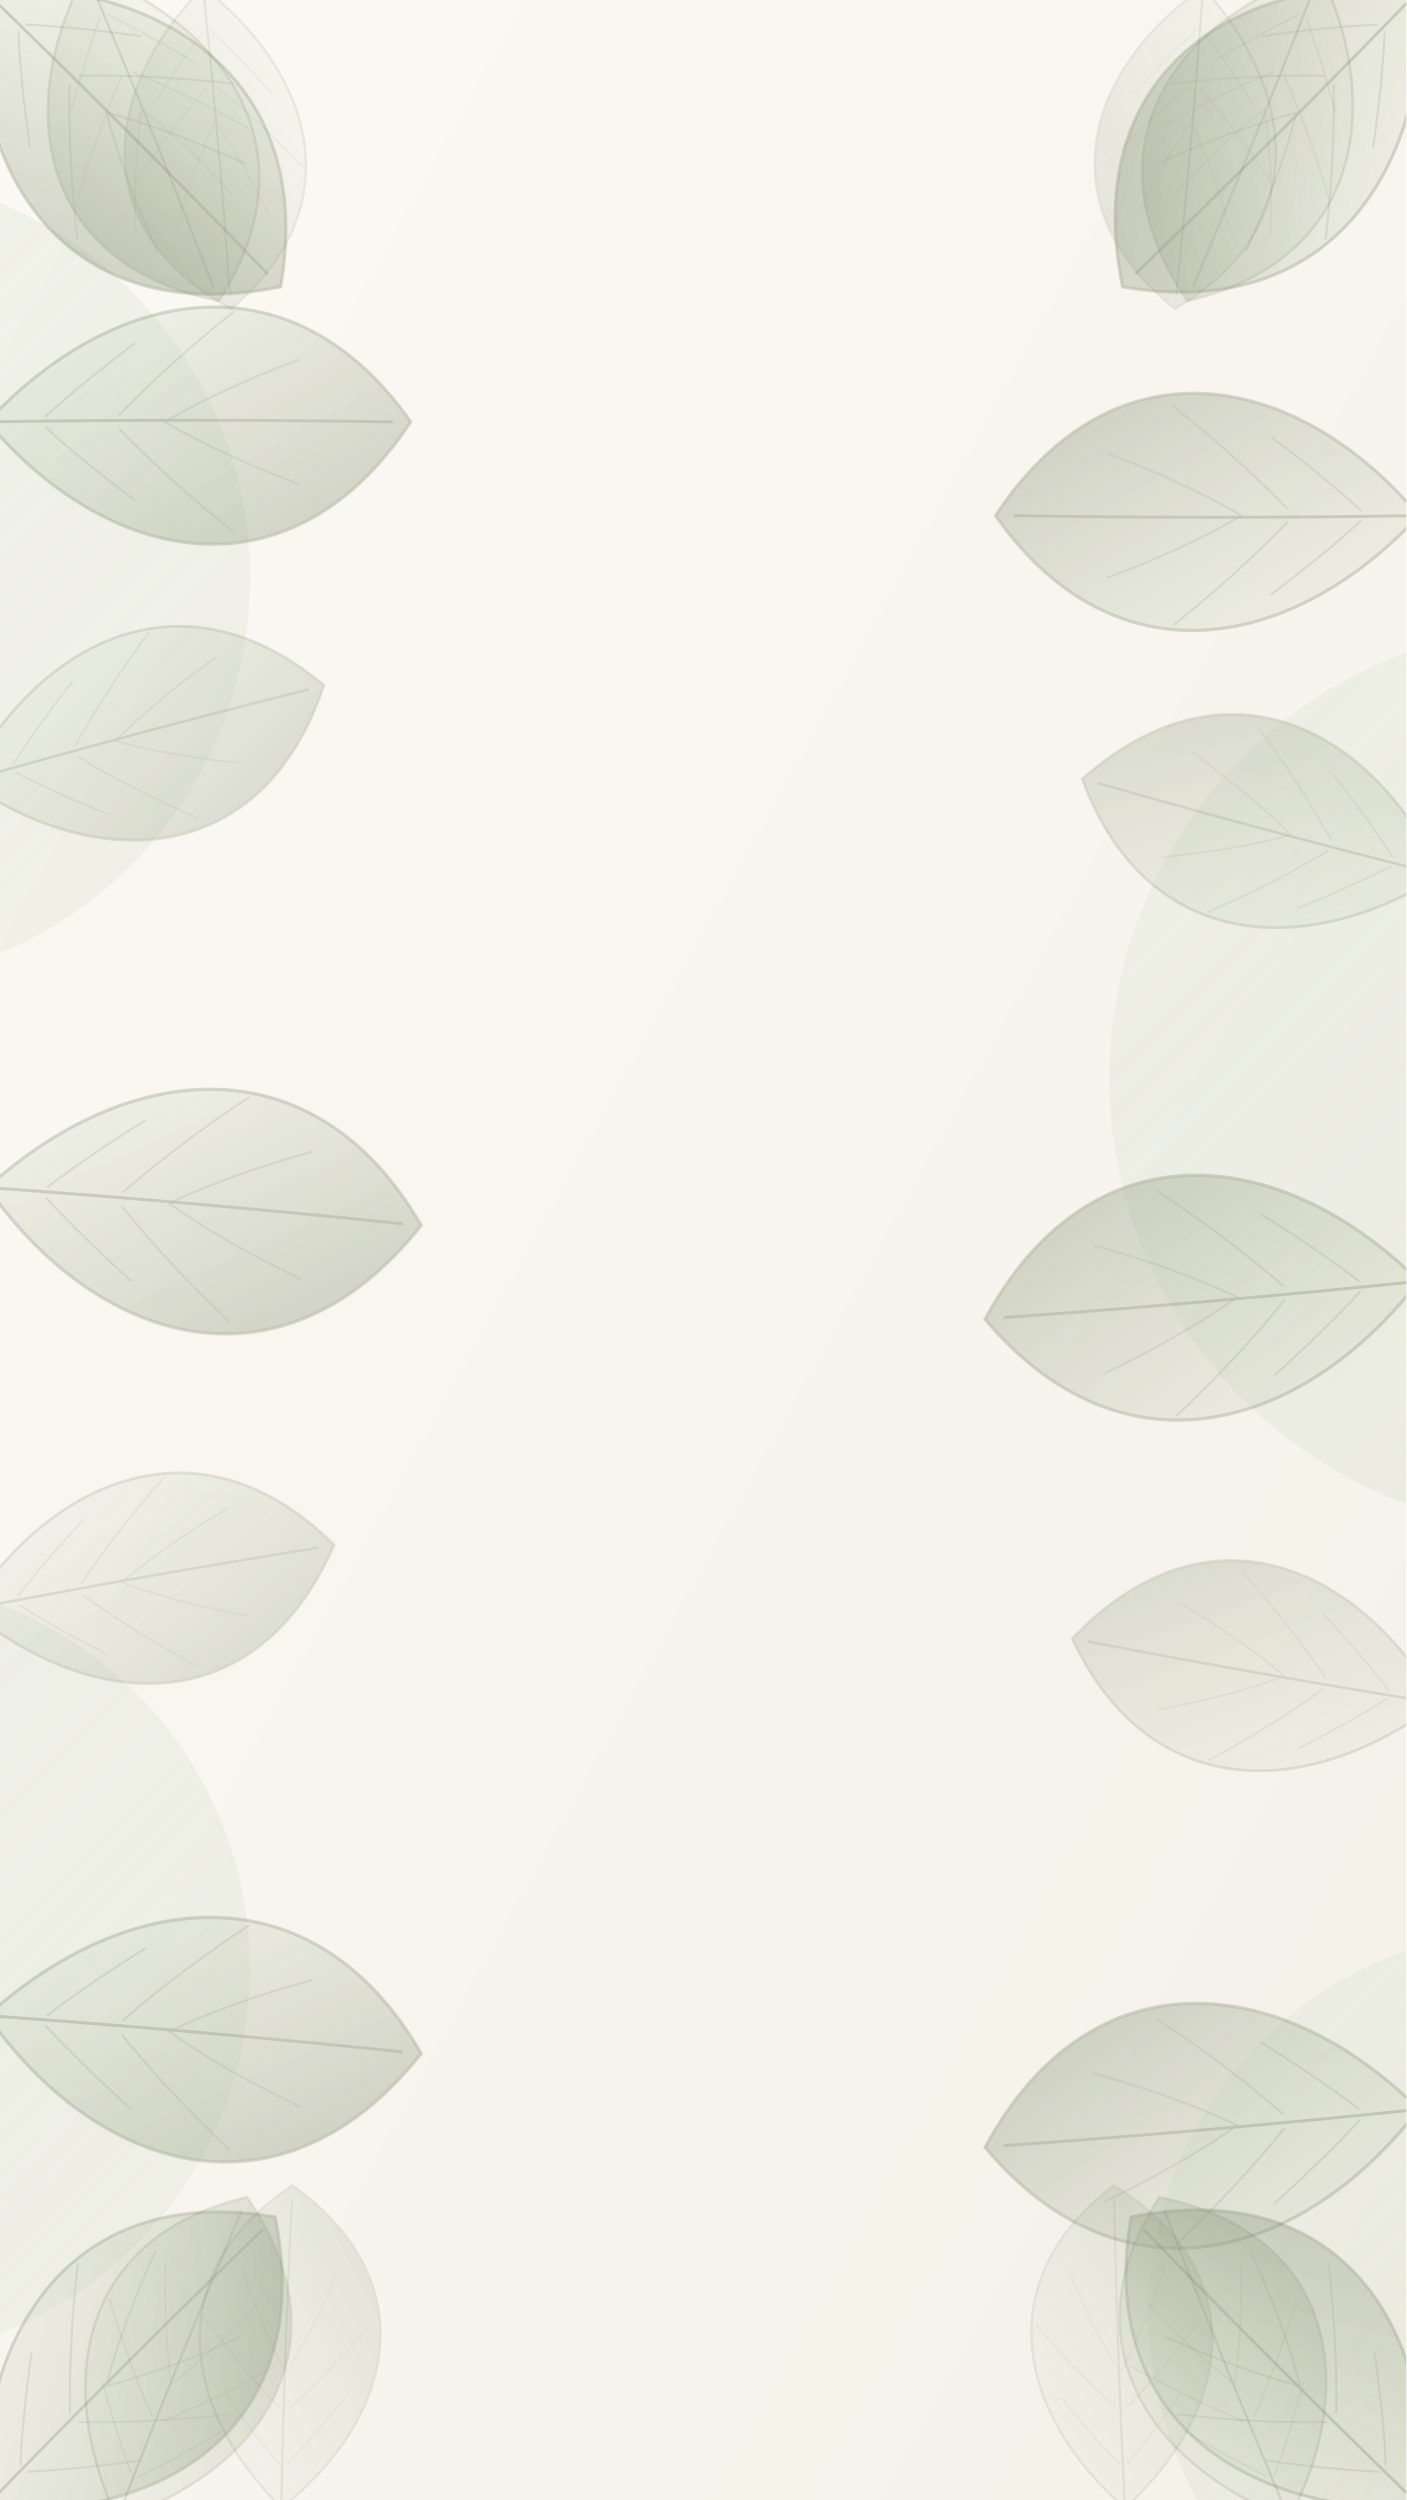
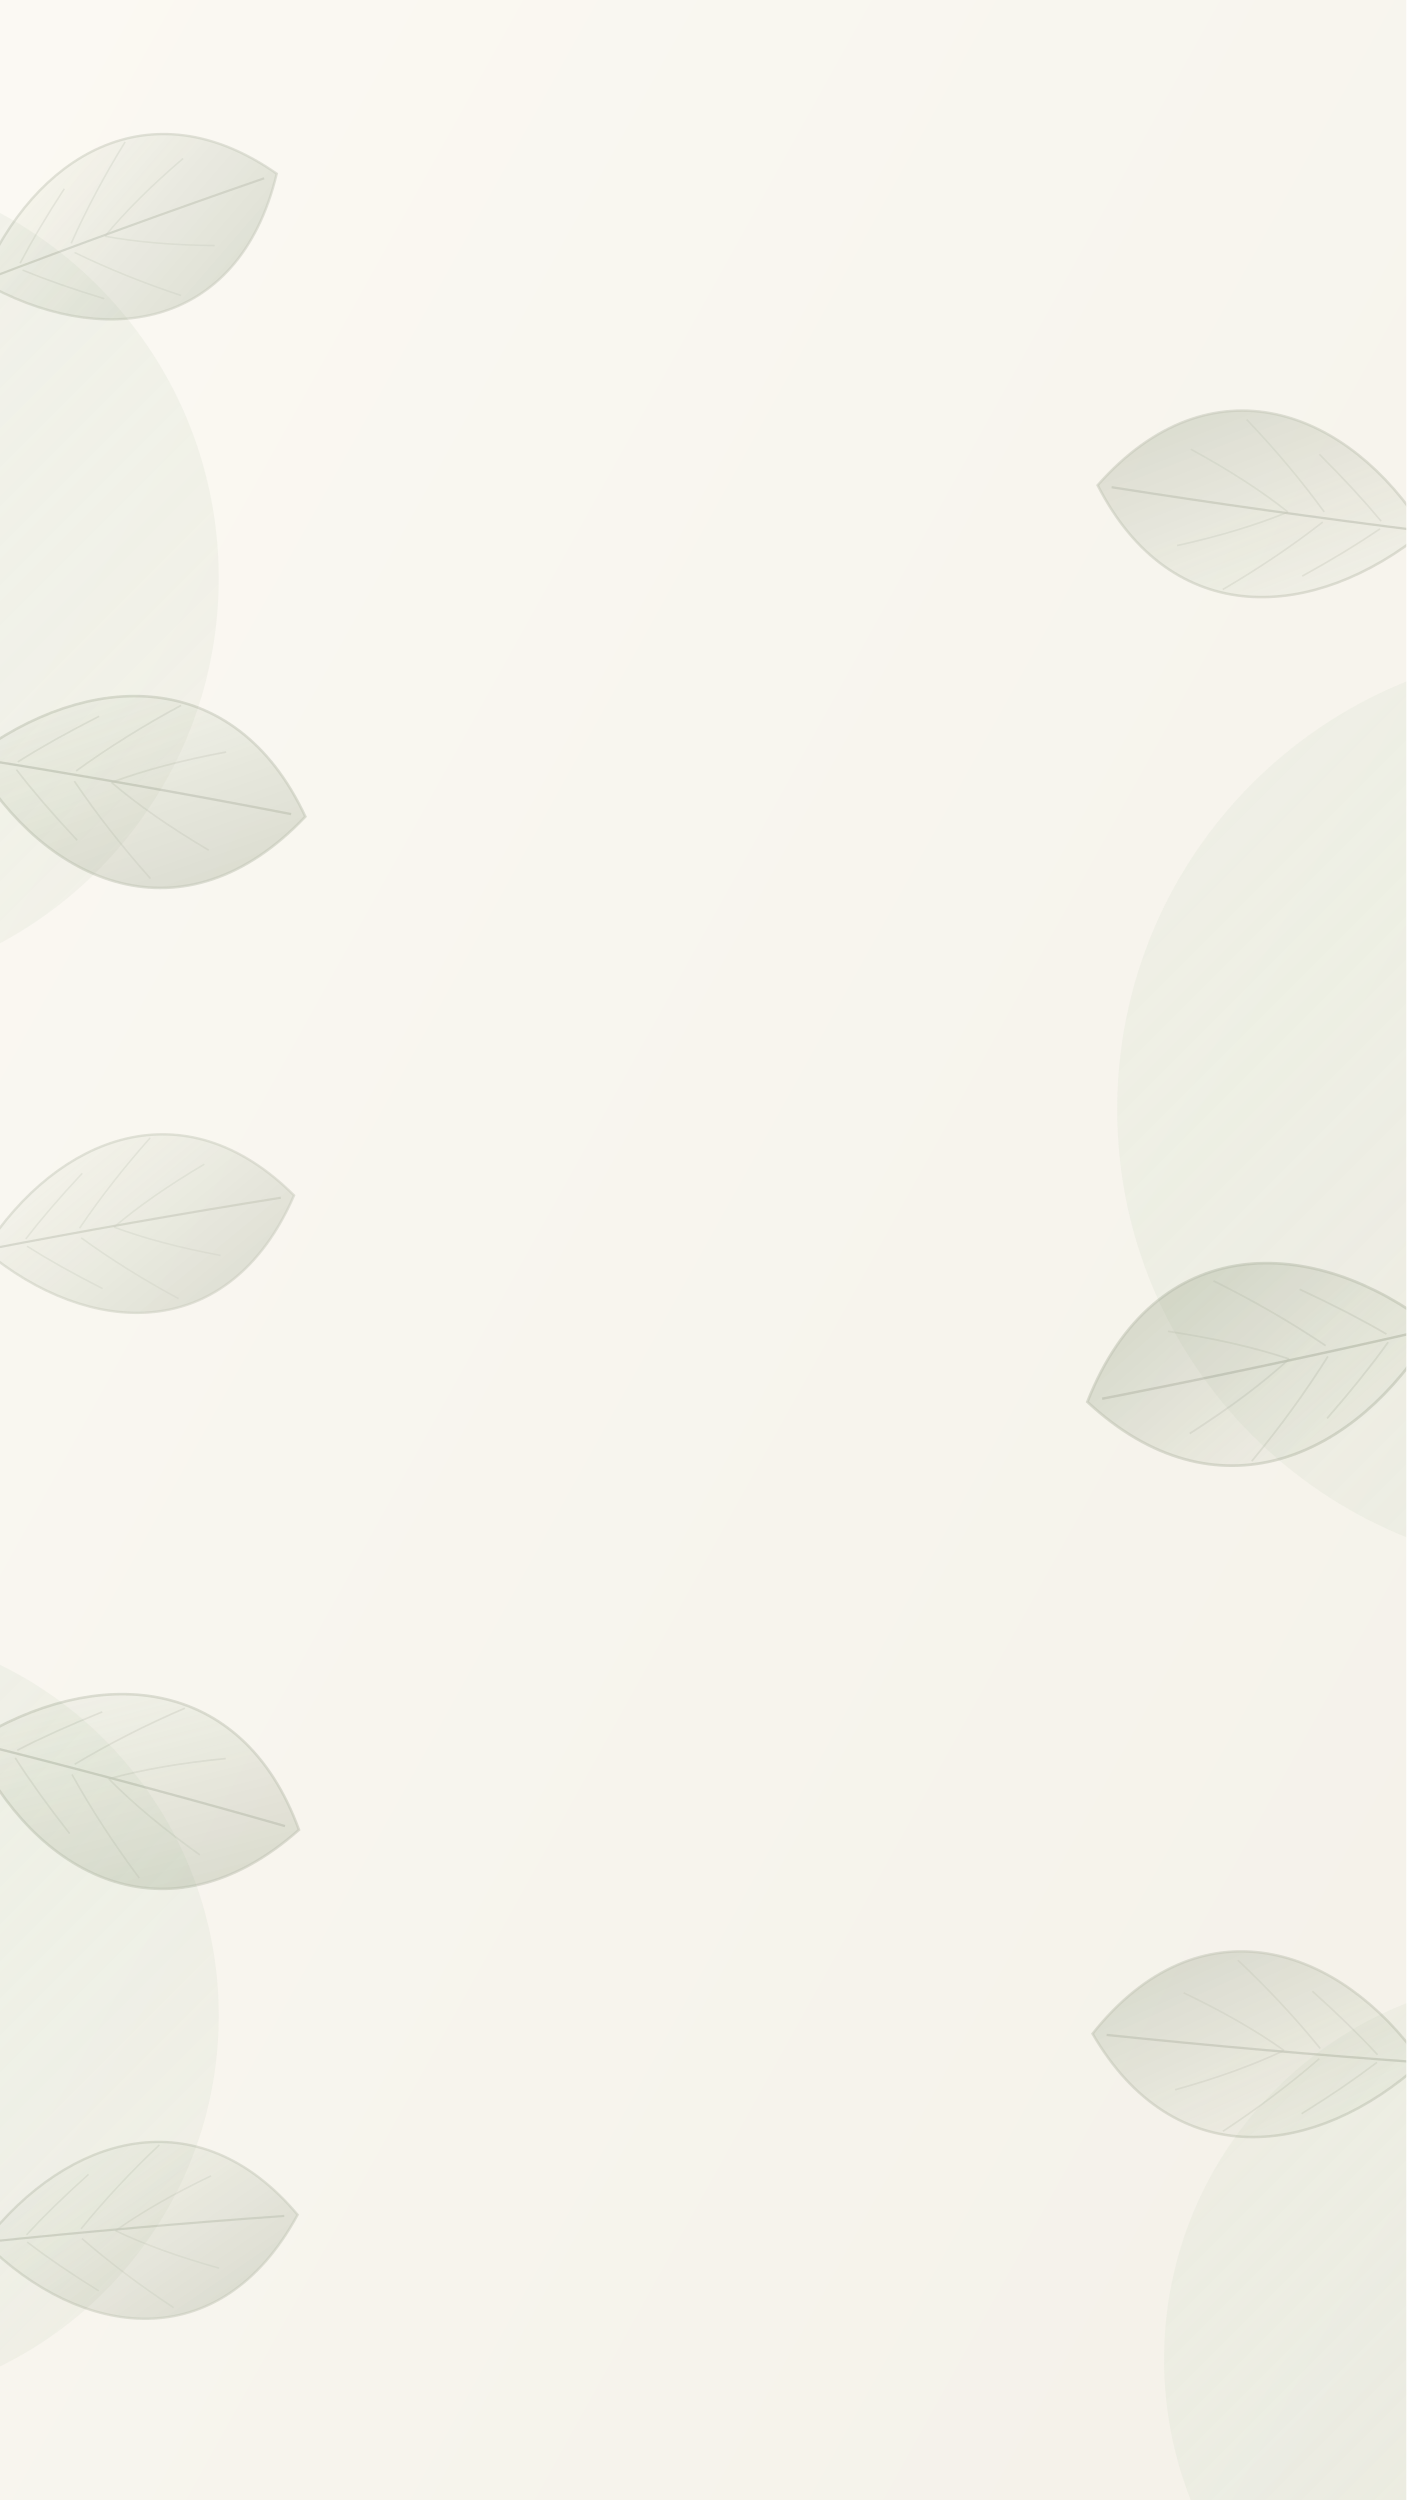
<svg xmlns="http://www.w3.org/2000/svg" viewBox="0 0 900 1600" preserveAspectRatio="xMidYMid slice">
  <defs>
    <linearGradient id="paper" x1="0" y1="0" x2="1" y2="1">
      <stop stop-color="#fbf9f3" />
      <stop offset="1" stop-color="#f4f1e9" />
    </linearGradient>
    <linearGradient id="leafTint" x1="0" y1="0" x2="1" y2="1">
-       <stop stop-color="#788568" stop-opacity=".82" />
-       <stop offset=".48" stop-color="#aab49a" stop-opacity=".68" />
-       <stop offset="1" stop-color="#d5dcc9" stop-opacity=".38" />
+       <stop stop-color="#788568" stop-opacity=".72" />
+       <stop offset=".48" stop-color="#aab49a" stop-opacity=".56" />
+       <stop offset="1" stop-color="#d5dcc9" stop-opacity=".3" />
    </linearGradient>
    <linearGradient id="sage" x1="0" y1="0" x2="1" y2="1">
      <stop stop-color="#dce5d4" stop-opacity=".58" />
      <stop offset="1" stop-color="#b9c9b1" stop-opacity=".25" />
    </linearGradient>
    <g id="leaf">
-       <path d="M0 0 C-72 -86 -184 -112 -258 0 C-185 104 -76 82 0 0Z" fill="url(#leafTint)" stroke="#737d62" stroke-opacity=".58" stroke-width="2" />
+       <path d="M0 0 C-72 -86 -184 -112 -258 0 C-185 104 -76 82 0 0Z" fill="url(#leafTint)" stroke="#737d62" stroke-opacity=".55" stroke-width="2" />
      <path d="M-247 0 Q-125 2 0 0" fill="none" stroke="#667257" stroke-opacity=".62" stroke-width="1.8" />
-       <path d="M-190 -38 Q-142 -20 -108 0 M-150 -67 Q-112 -37 -80 -4 M-190 38 Q-142 20 -108 0 M-150 67 Q-112 37 -80 4 M-90 -48 Q-58 -24 -35 -3 M-90 48 Q-58 24 -35 3" fill="none" stroke="#78836a" stroke-opacity=".4" stroke-width="1.3" />
+       <path d="M-190 -38 Q-142 -20 -108 0 M-150 -67 Q-112 -37 -80 -4 M-190 38 Q-142 20 -108 0 M-150 67 Q-112 37 -80 4 M-90 -48 Q-58 -24 -35 -3 M-90 48 Q-58 24 -35 3" fill="none" stroke="#78836a" stroke-opacity=".38" stroke-width="1.3" />
    </g>
  </defs>
  <rect width="900" height="1600" fill="url(#paper)" />
-   <g fill="url(#sage)" opacity=".55">
-     <circle cx="-100" cy="370" r="260" />
-     <circle cx="1000" cy="690" r="290" />
-     <circle cx="-90" cy="1260" r="250" />
-     <circle cx="980" cy="1480" r="245" />
+   <g fill="url(#sage)" opacity=".48">
+     <circle cx="-125" cy="370" r="265" />
+     <circle cx="1010" cy="710" r="295" />
+     <circle cx="-110" cy="1290" r="250" />
+     <circle cx="990" cy="1510" r="245" />
  </g>
  <g>
-     <use href="#leaf" transform="translate(-12 -8) rotate(-135) scale(1.05)" opacity="0.48" />
-     <use href="#leaf" transform="translate(55 -18) rotate(-112) scale(0.88)" opacity="0.3" />
-     <use href="#leaf" transform="translate(130 -8) rotate(-95) scale(0.8)" opacity="0.22" />
-     <use href="#leaf" transform="translate(910 -8) rotate(-45) scale(1.05)" opacity="0.48" />
-     <use href="#leaf" transform="translate(845 -18) rotate(-68) scale(0.88)" opacity="0.3" />
-     <use href="#leaf" transform="translate(770 -8) rotate(-85) scale(0.8)" opacity="0.22" />
-     <use href="#leaf" transform="translate(-8 270) rotate(180) scale(1.05)" opacity="0.46" />
-     <use href="#leaf" transform="translate(-22 500) rotate(165) scale(0.92)" opacity="0.34" />
-     <use href="#leaf" transform="translate(-8 760) rotate(185) scale(1.08)" opacity="0.46" />
-     <use href="#leaf" transform="translate(-20 1030) rotate(170) scale(0.92)" opacity="0.32" />
-     <use href="#leaf" transform="translate(-8 1290) rotate(185) scale(1.08)" opacity="0.46" />
-     <use href="#leaf" transform="translate(908 330) rotate(0) scale(1.05)" opacity="0.46" />
-     <use href="#leaf" transform="translate(922 560) rotate(15) scale(0.92)" opacity="0.34" />
-     <use href="#leaf" transform="translate(908 820) rotate(-5) scale(1.08)" opacity="0.46" />
-     <use href="#leaf" transform="translate(920 1090) rotate(10) scale(0.92)" opacity="0.32" />
-     <use href="#leaf" transform="translate(908 1350) rotate(-5) scale(1.08)" opacity="0.46" />
-     <use href="#leaf" transform="translate(-10 1605) rotate(135) scale(1.02)" opacity="0.46" />
-     <use href="#leaf" transform="translate(75 1612) rotate(112) scale(0.86)" opacity="0.3" />
-     <use href="#leaf" transform="translate(180 1605) rotate(92) scale(0.8)" opacity="0.22" />
-     <use href="#leaf" transform="translate(910 1605) rotate(45) scale(1.02)" opacity="0.46" />
-     <use href="#leaf" transform="translate(825 1612) rotate(68) scale(0.86)" opacity="0.3" />
-     <use href="#leaf" transform="translate(720 1605) rotate(88) scale(0.8)" opacity="0.22" />
+     <use href="#leaf" transform="translate(-12 180) rotate(160) scale(0.78)" opacity="0.36" />
+     <use href="#leaf" transform="translate(-18 485) rotate(190) scale(0.84)" opacity="0.4" />
+     <use href="#leaf" transform="translate(-10 800) rotate(170) scale(0.78)" opacity="0.34" />
+     <use href="#leaf" transform="translate(-18 1115) rotate(195) scale(0.84)" opacity="0.4" />
+     <use href="#leaf" transform="translate(-10 1435) rotate(175) scale(0.78)" opacity="0.36" />
+     <use href="#leaf" transform="translate(912 340) rotate(8) scale(0.82)" opacity="0.38" />
+     <use href="#leaf" transform="translate(918 850) rotate(-12) scale(0.88)" opacity="0.42" />
+     <use href="#leaf" transform="translate(910 1320) rotate(5) scale(0.82)" opacity="0.38" />
  </g>
</svg>
